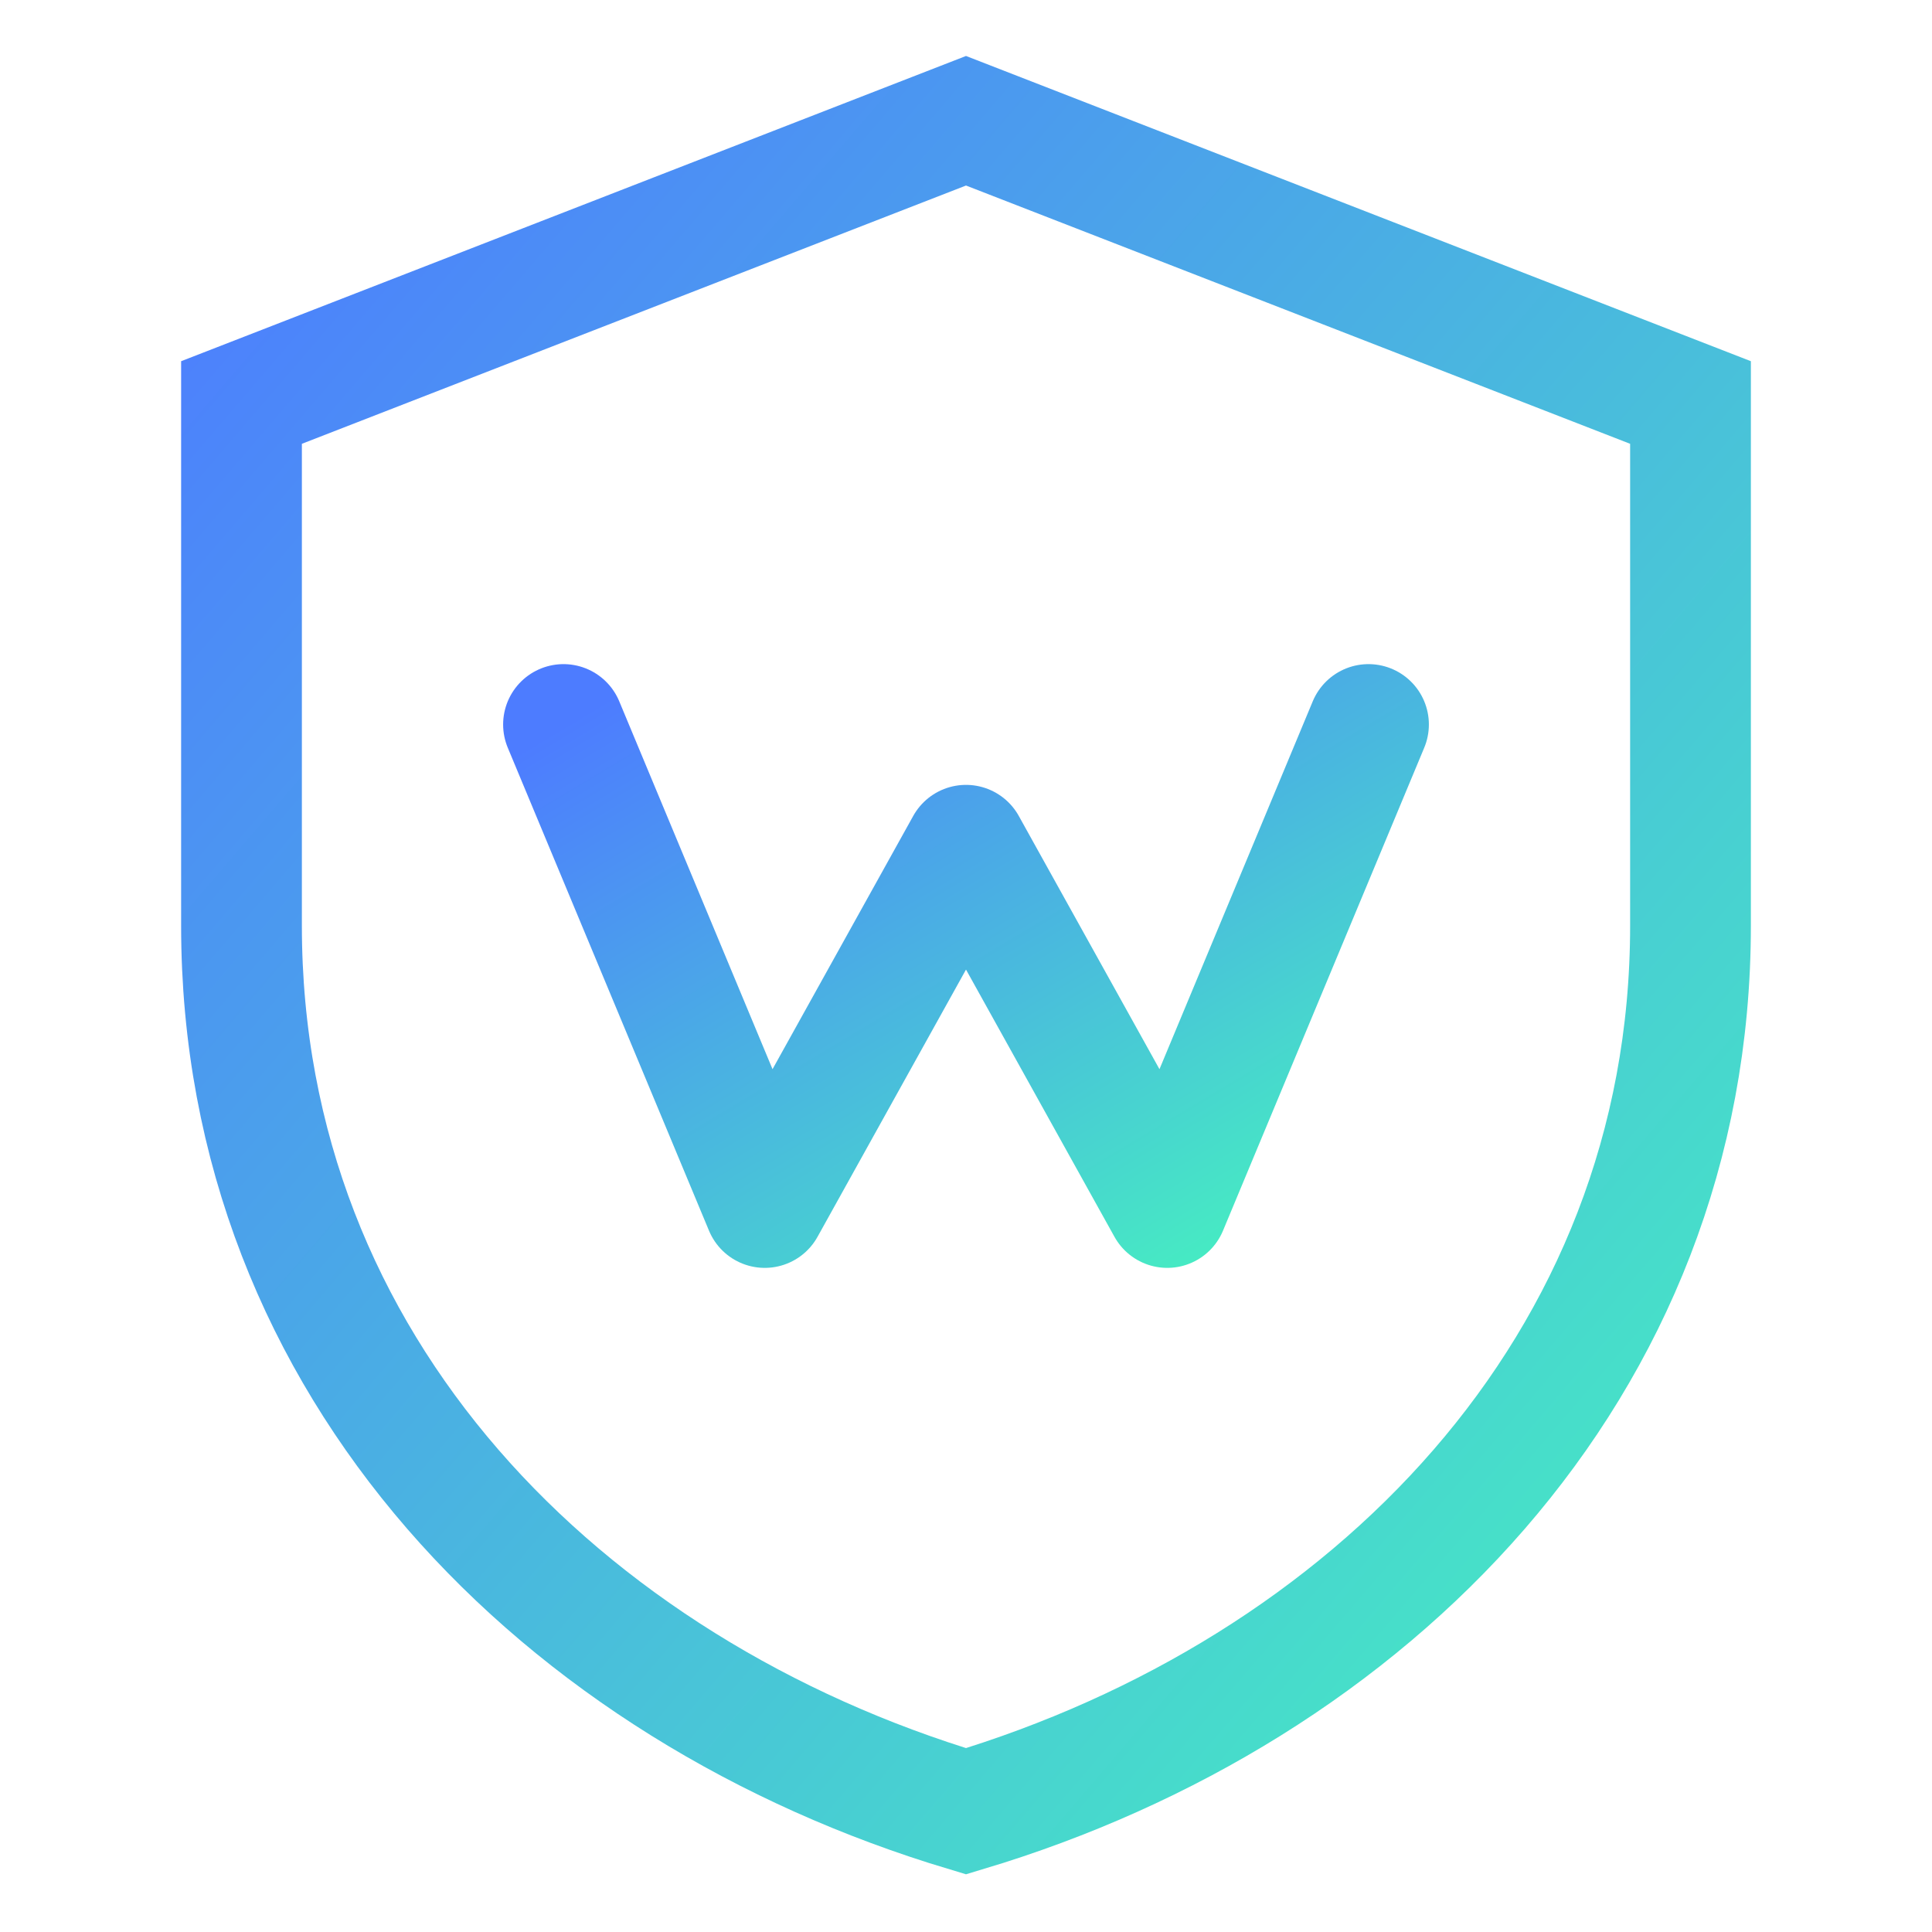
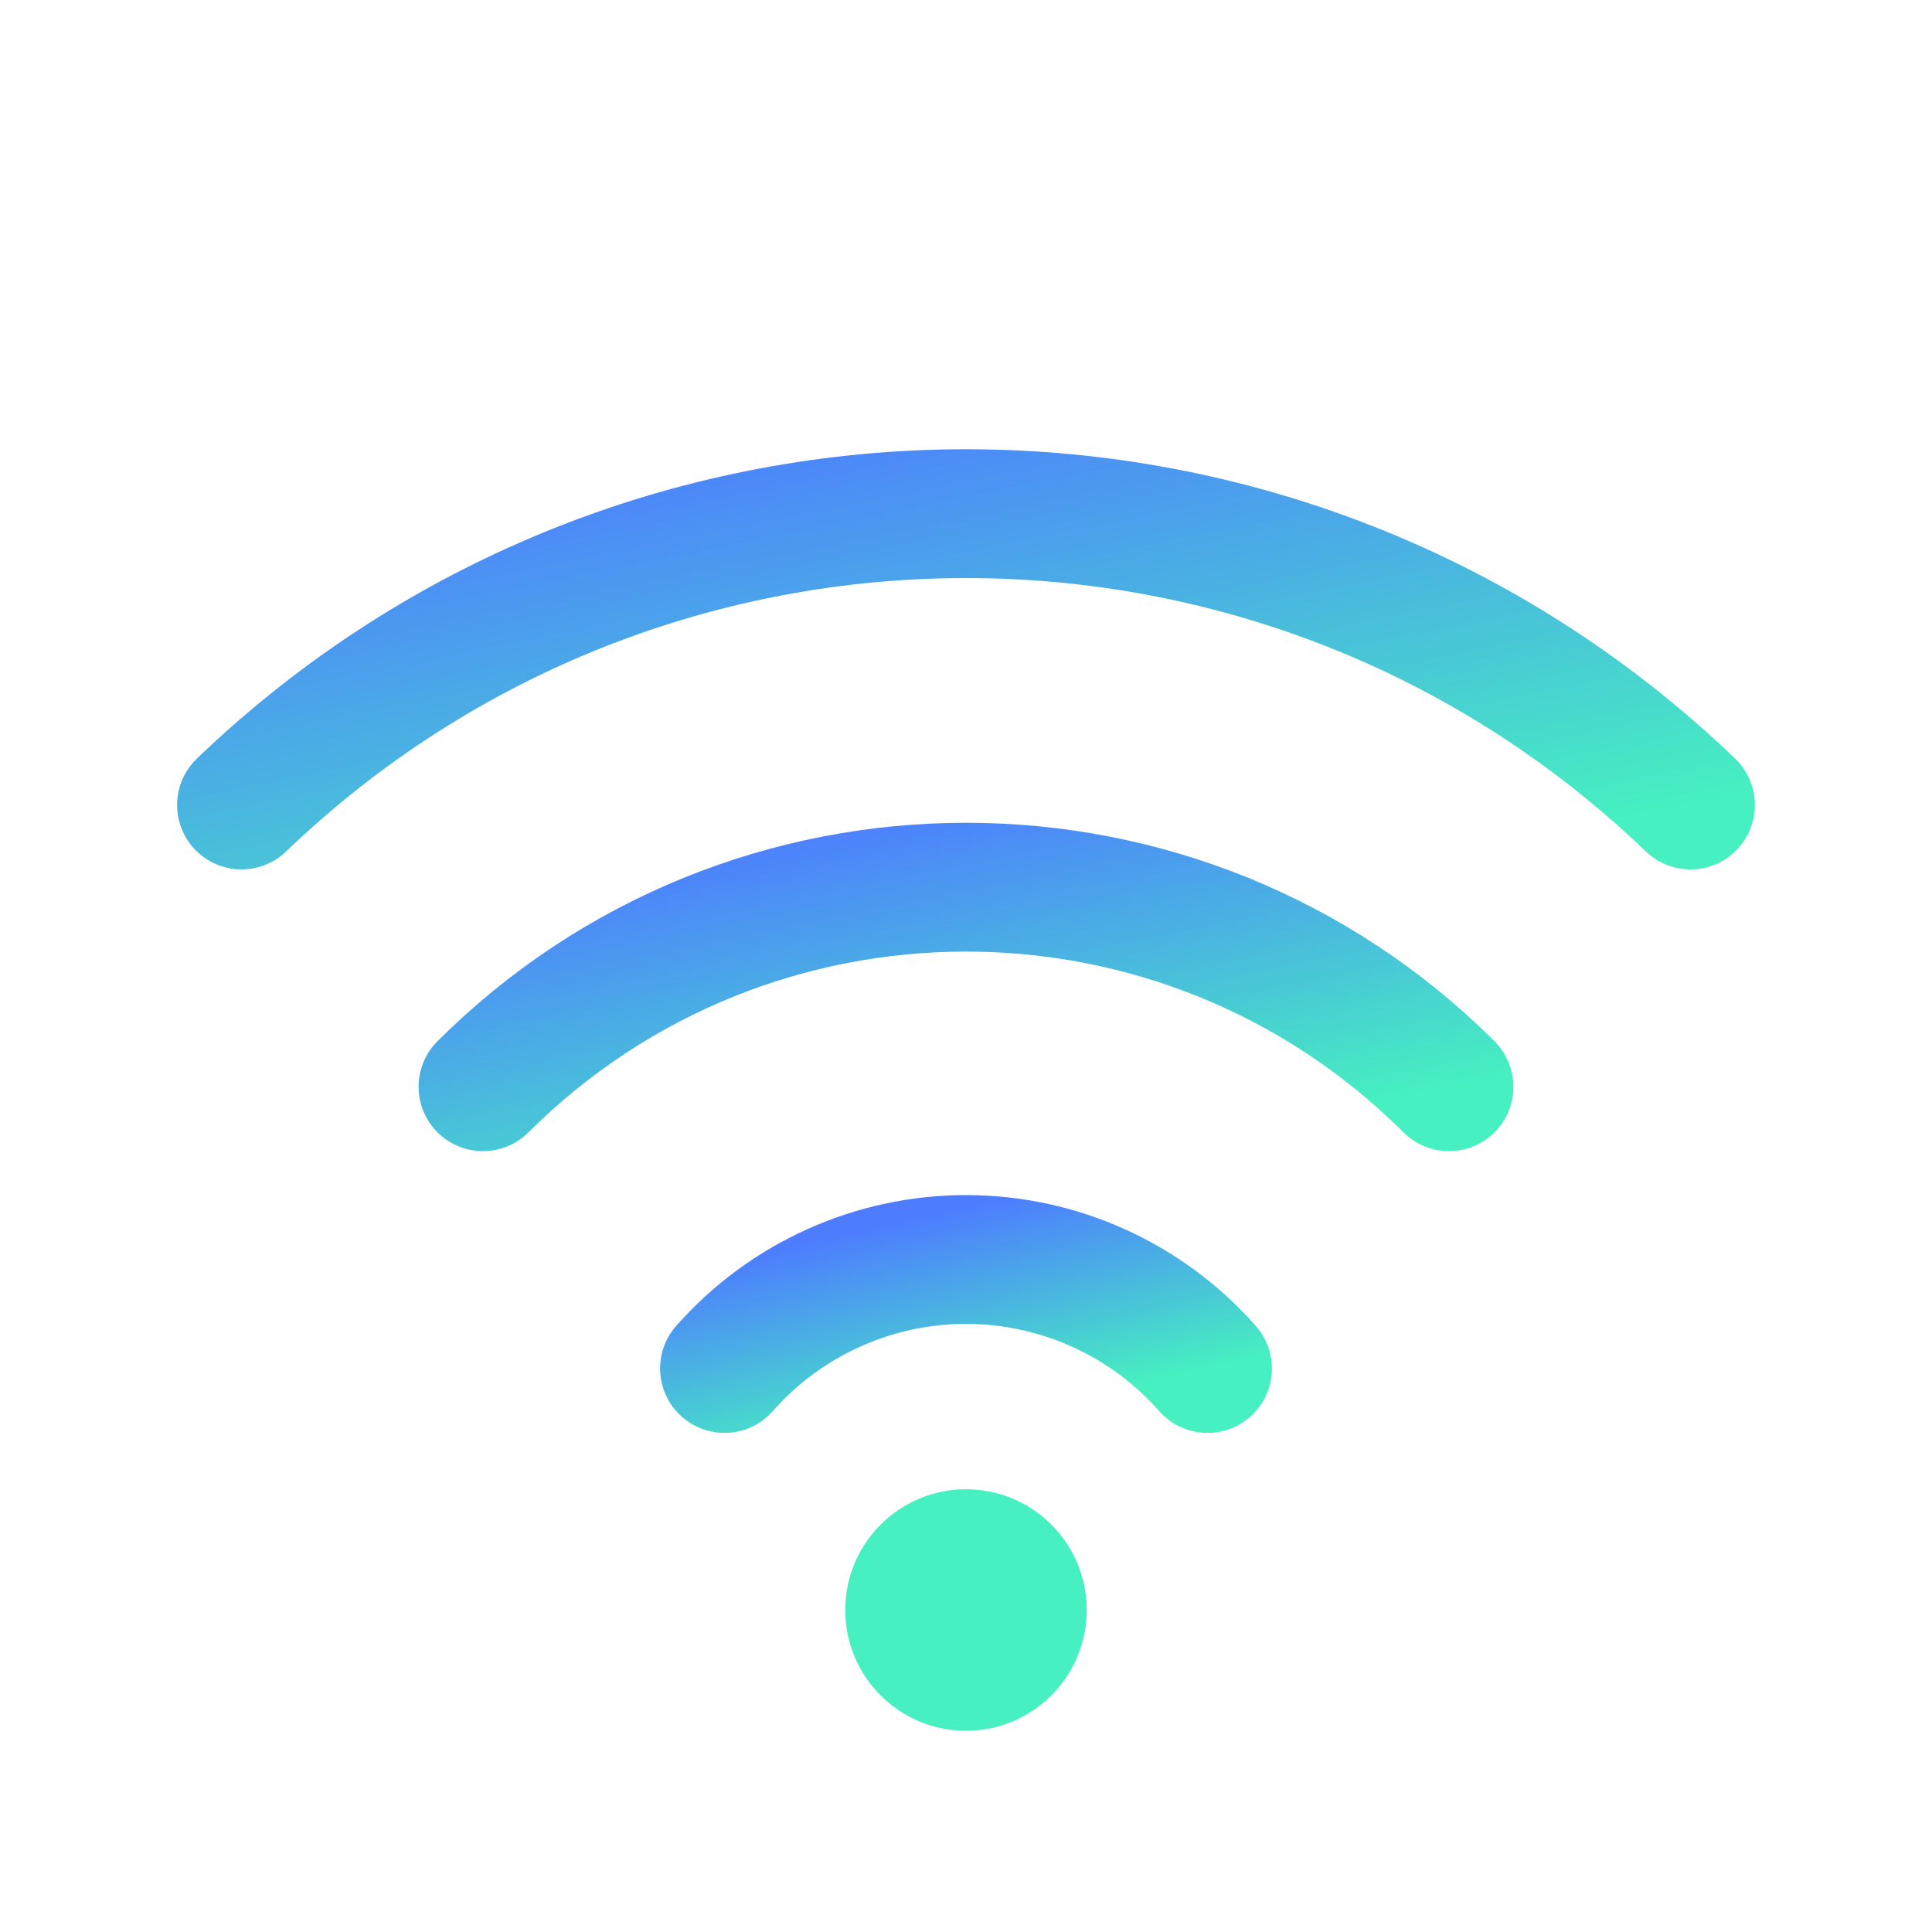
<svg xmlns="http://www.w3.org/2000/svg" viewBox="0 0 48 48">
  <defs>
    <linearGradient id="g" x1="0" y1="0" x2="1" y2="1">
      <stop stop-color="#4d7cff" />
      <stop offset="1" stop-color="#46f0c0" />
    </linearGradient>
  </defs>
-   <path d="M24 3 6 10v13c0 11 8 19 18 22 10-3 18-11 18-22V10z" fill="none" stroke="url(#g)" stroke-width="3" />
-   <path d="M14 18l5 12 5-9 5 9 5-12" fill="none" stroke="url(#g)" stroke-width="3" stroke-linecap="round" stroke-linejoin="round" />
+   <g fill="none" stroke="url(#g)" stroke-width="3.2" stroke-linecap="round">
+     <path d="M6 20a26 26 0 0136 0" />
+     <path d="M12 27a17 17 0 0124 0" />
+     <path d="M18 34a8 8 0 0112 0" />
+   </g>
+   <circle cx="24" cy="40" r="3" fill="#46f0c0" />
</svg>
